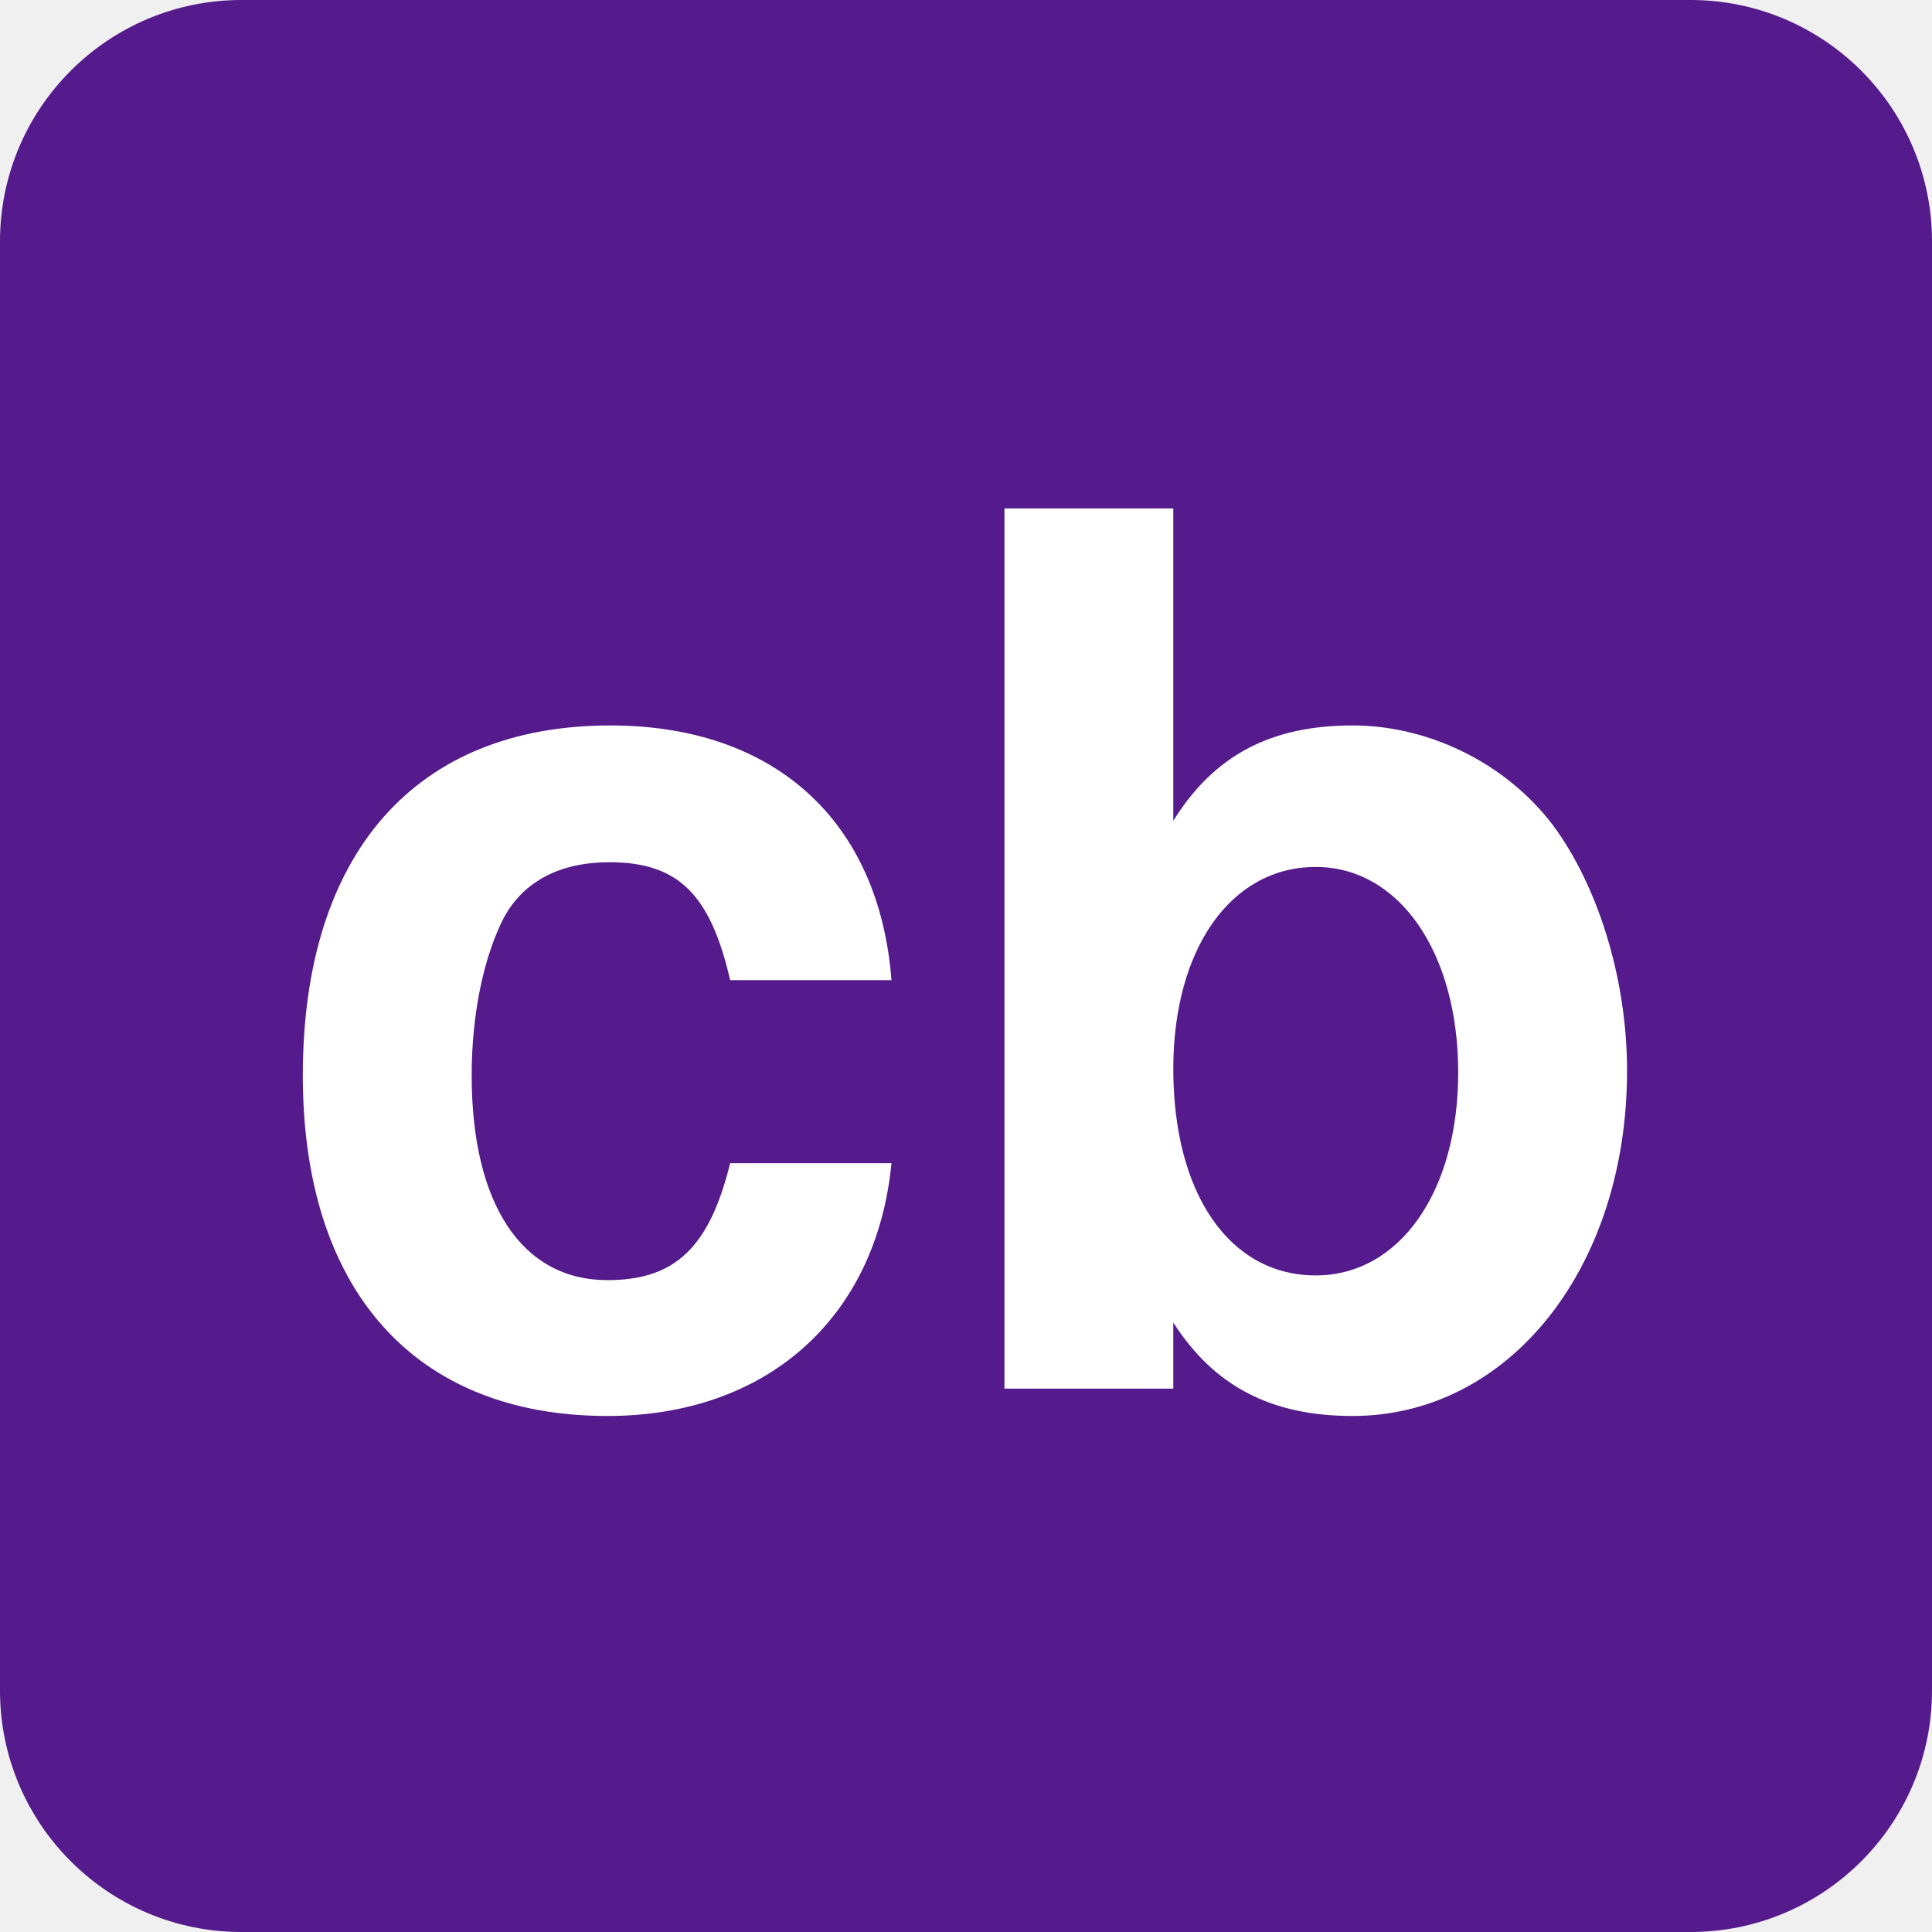
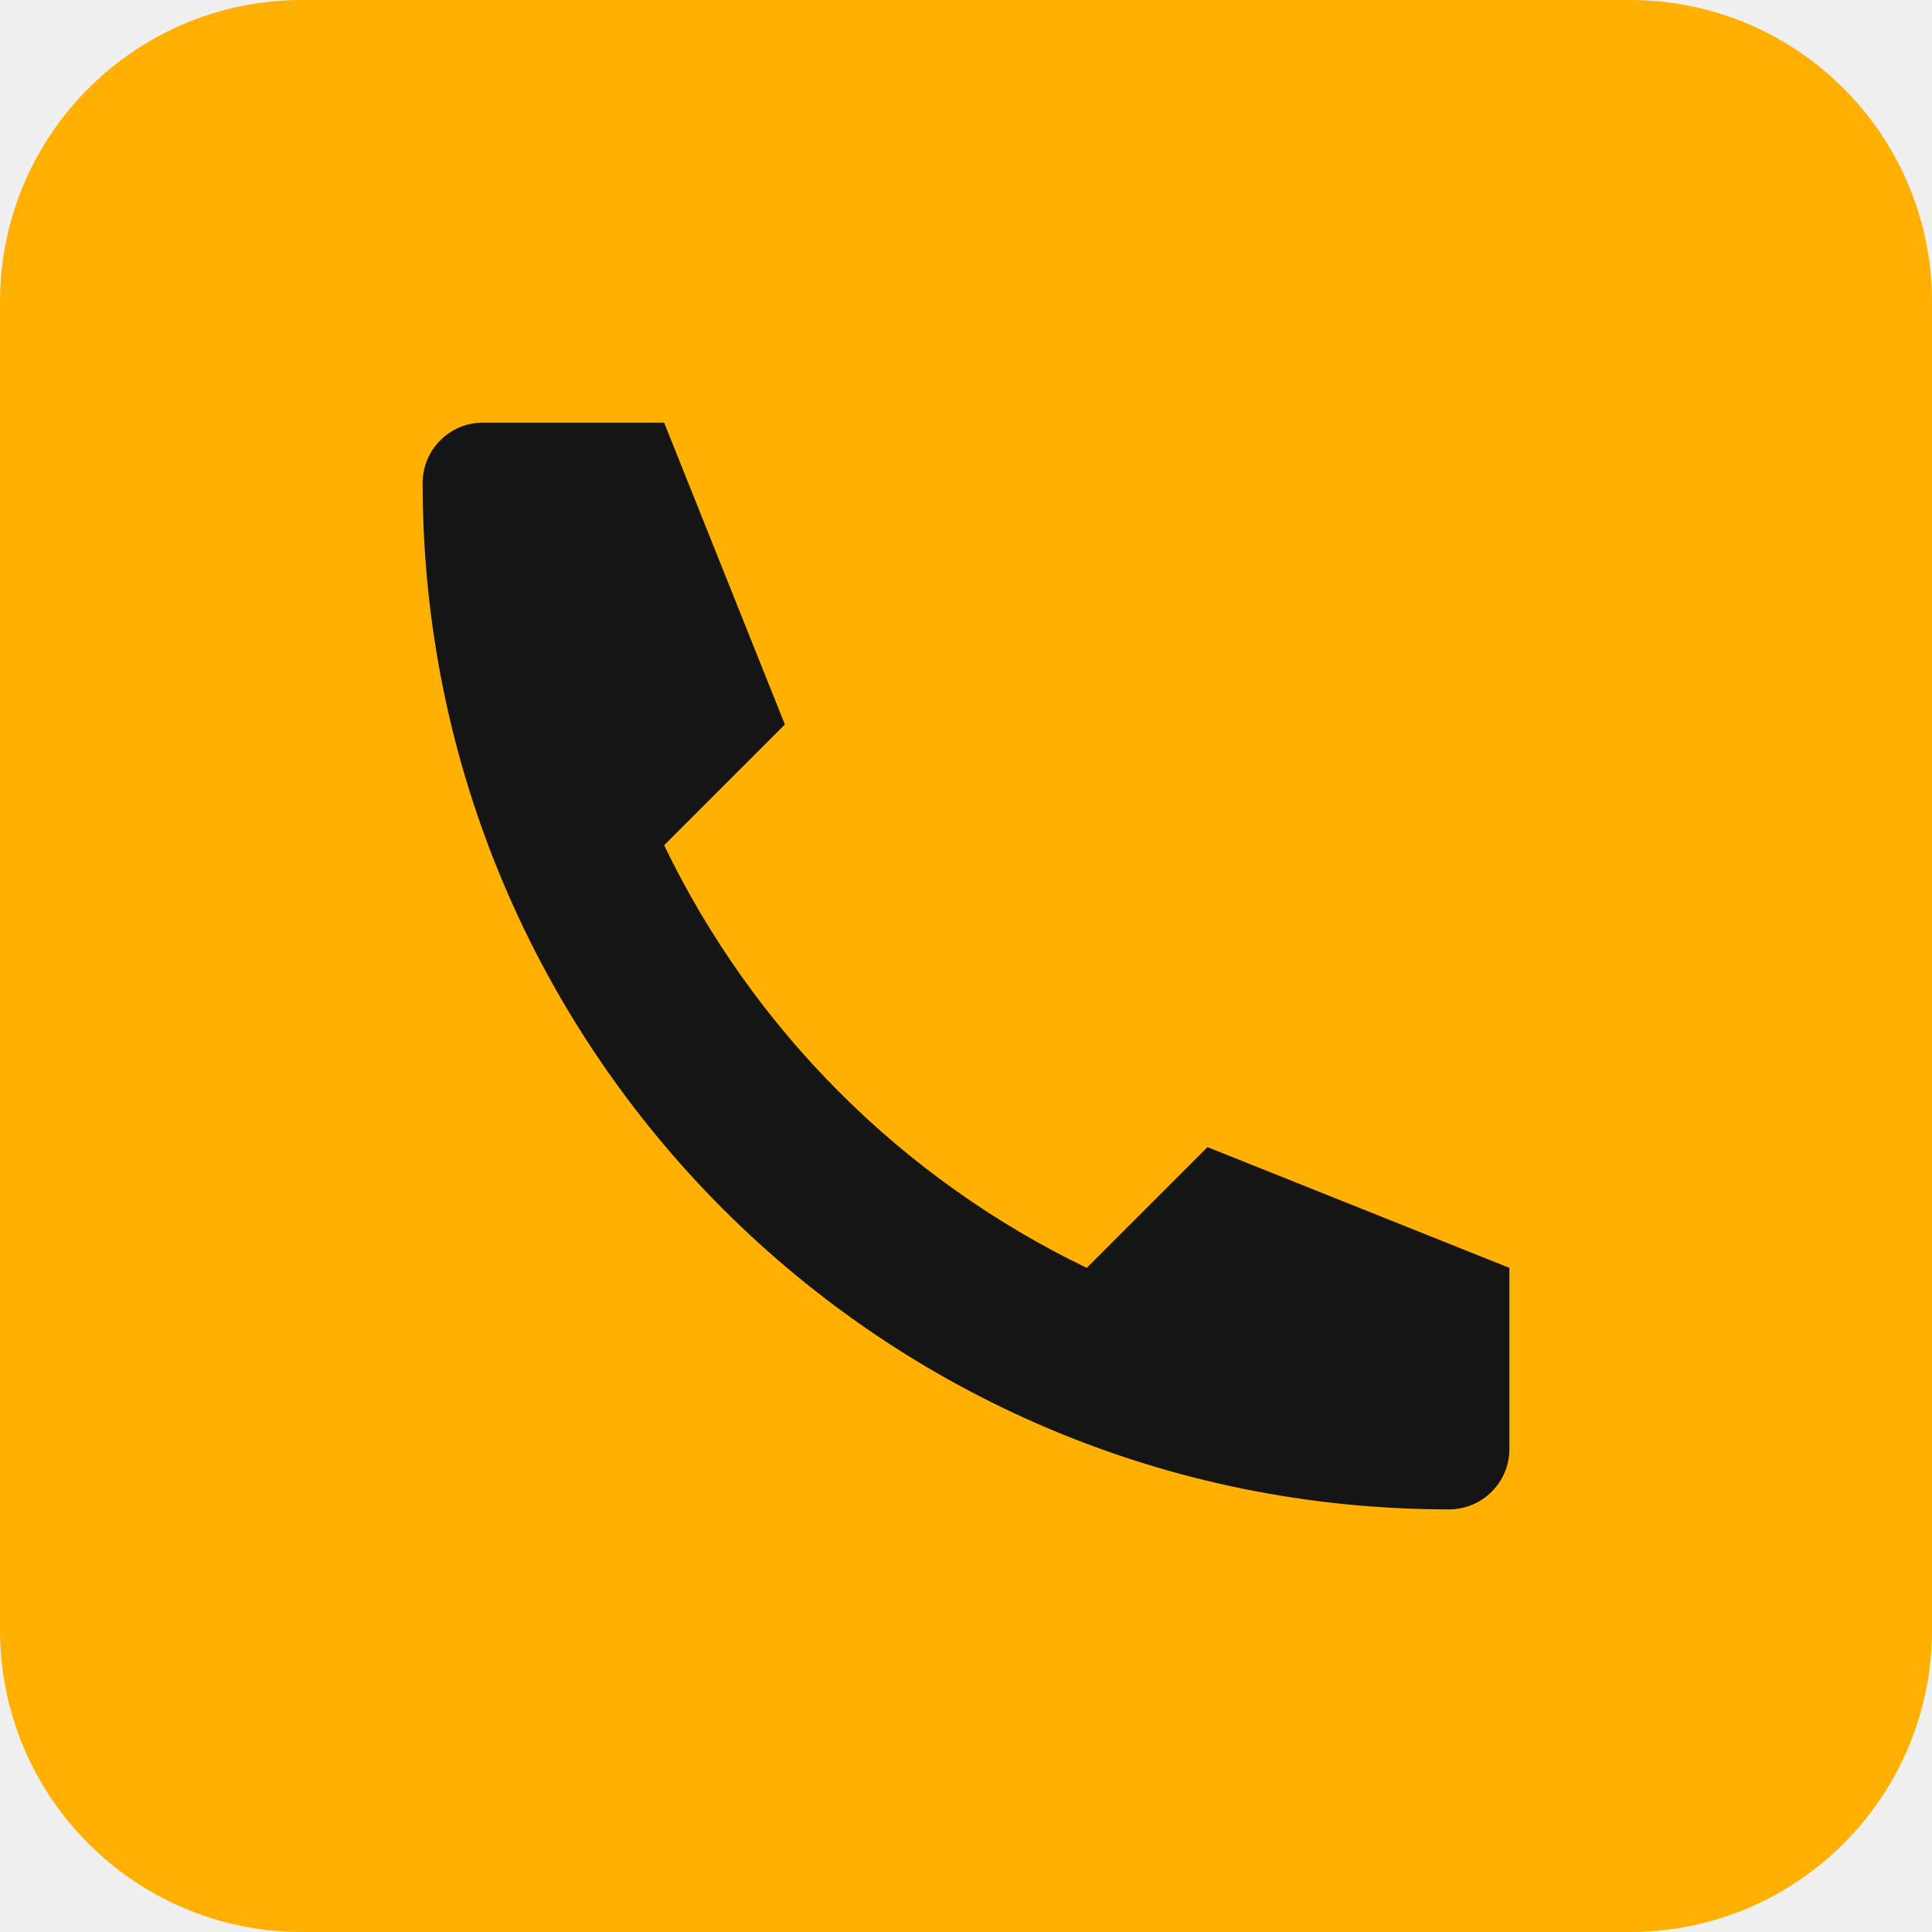
<svg xmlns="http://www.w3.org/2000/svg" viewBox="0 0 32 32">
-   <rect width="32" height="32" rx="4" fill="#551a8b" />
-   <text x="16" y="23" font-family="Helvetica,Arial,sans-serif" font-size="20" font-weight="bold" fill="#fff" text-anchor="middle">cb</text>
+   <rect width="32" height="32" rx="5" fill="#ffb000" />
+   <path d="M11 7H8a1 1 0 0 0-1 1c0 9.4 7.6 17 17 17a1 1 0 0 0 1-1v-3l-5-2-2 2a15 15 0 0 1-7-7l2-2-2-5Z" fill="#151515" />
</svg>
